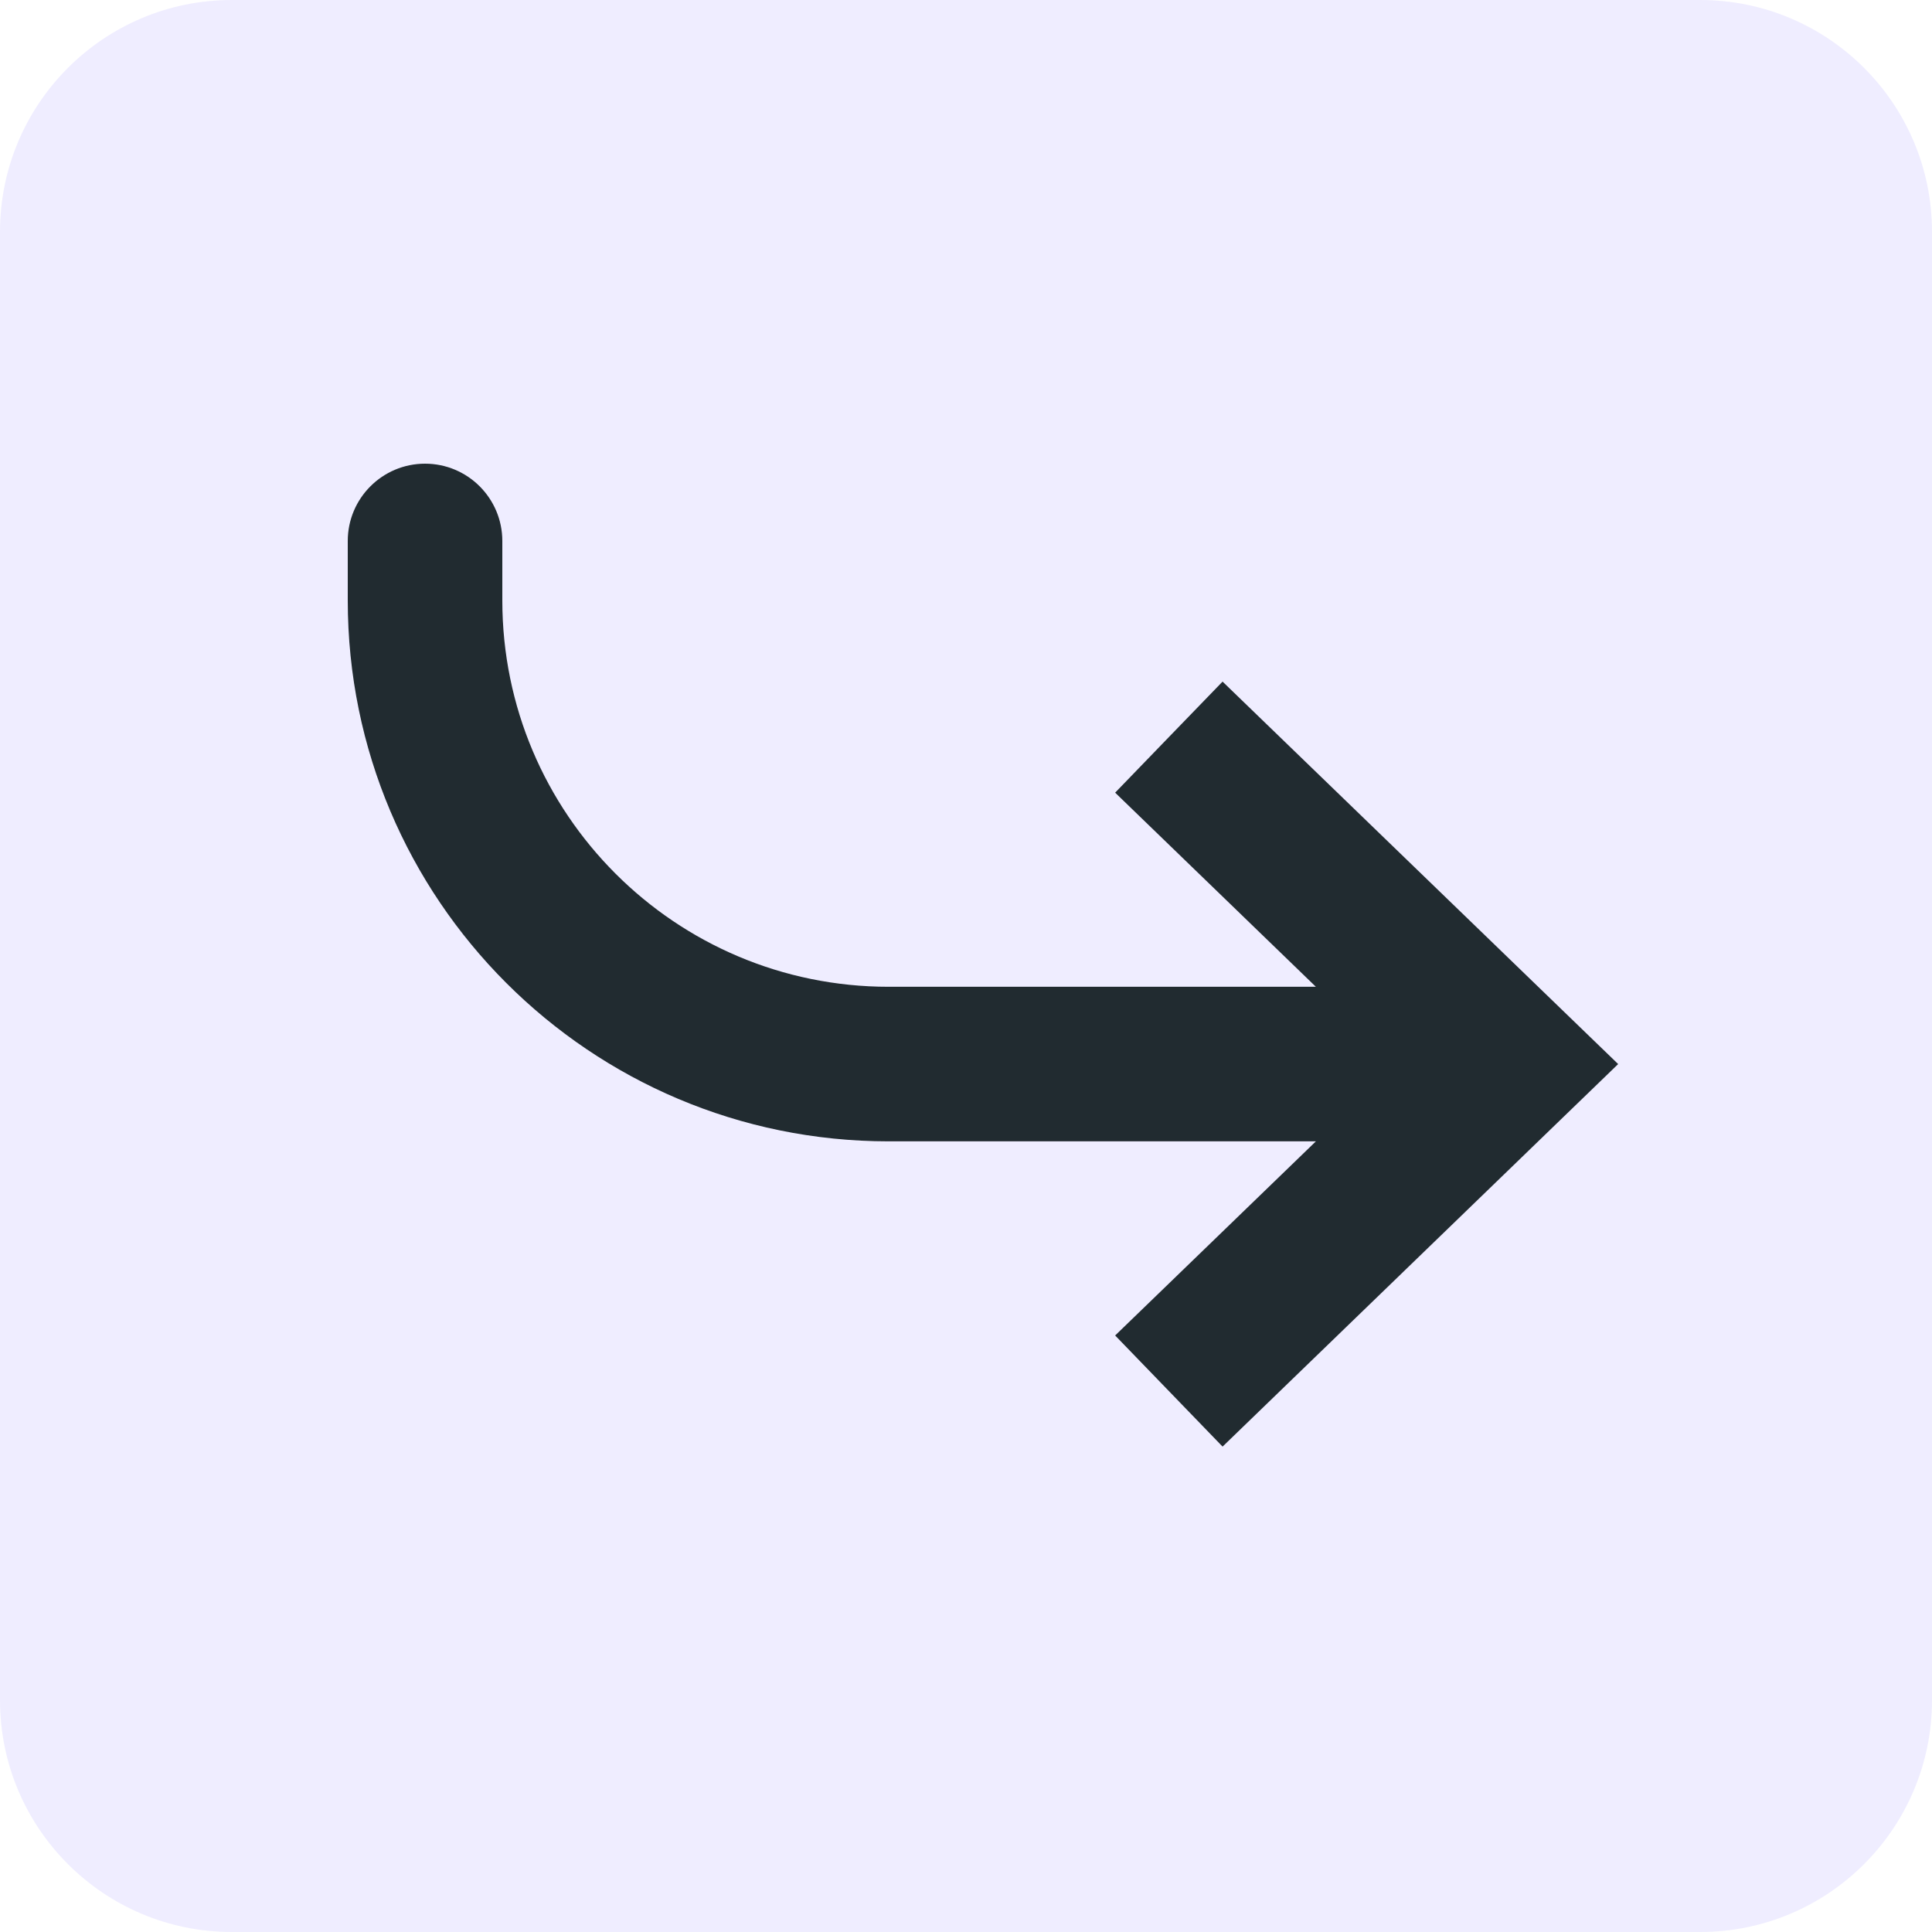
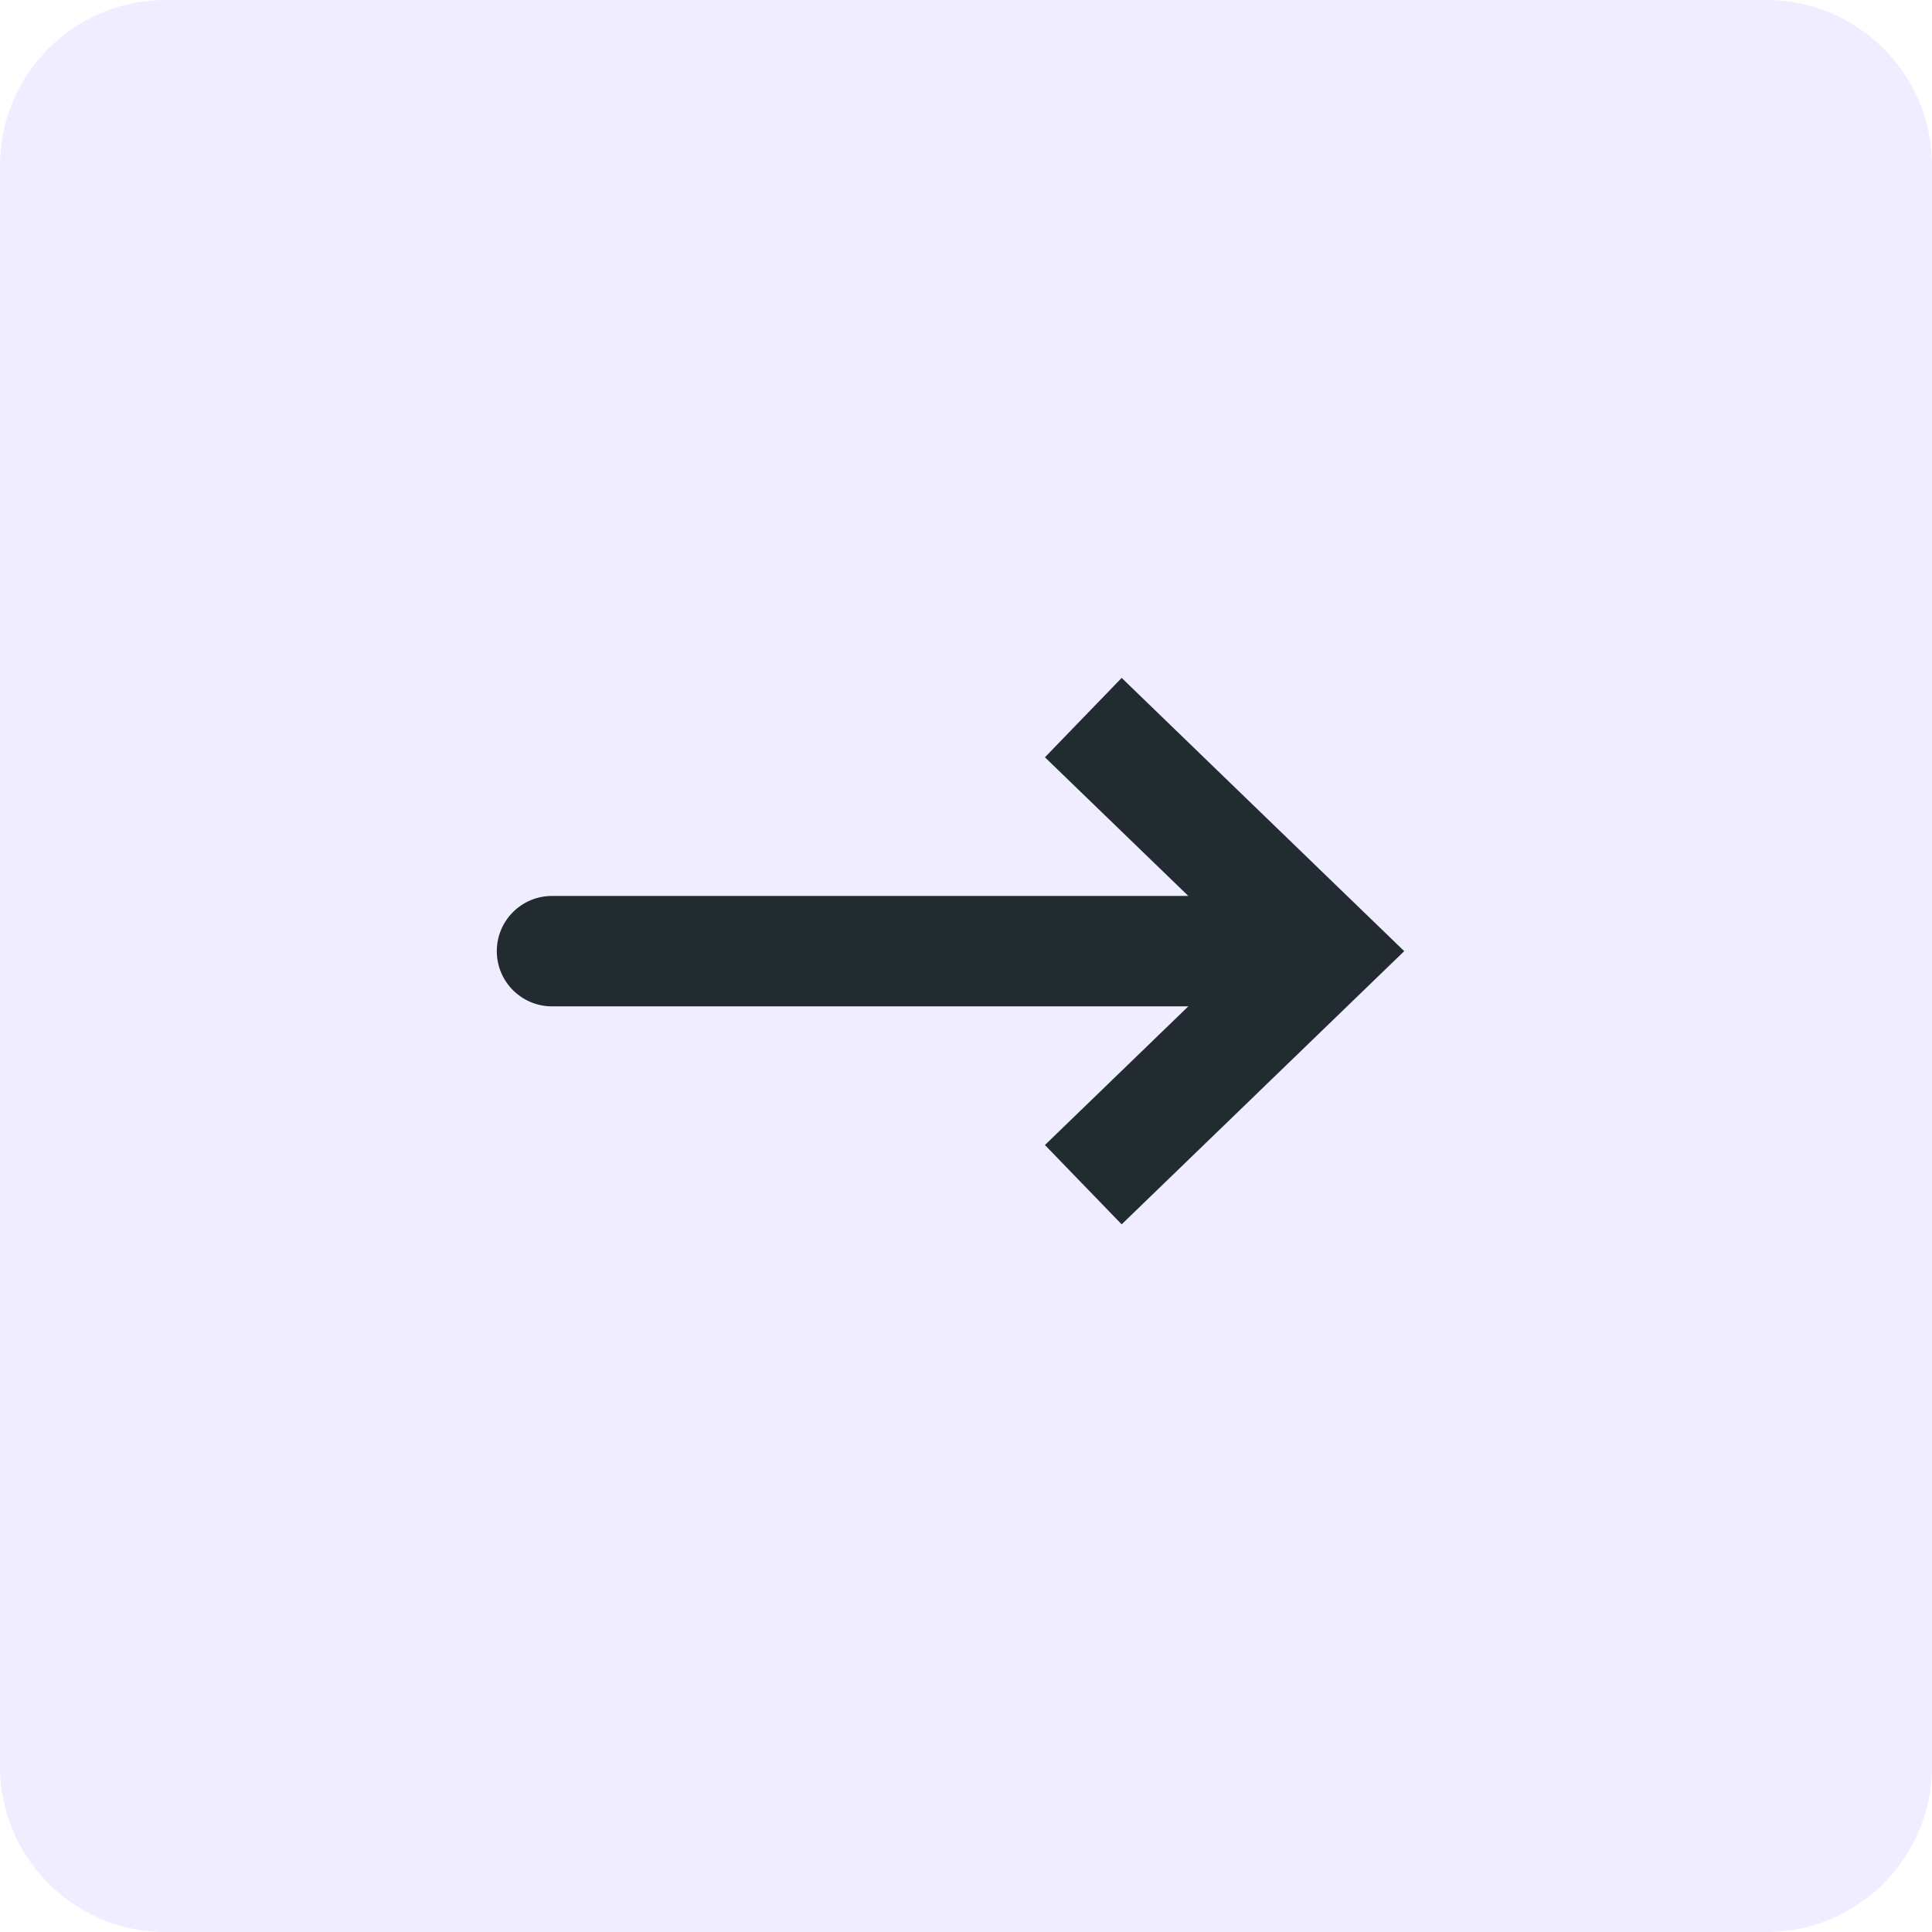
- <svg xmlns="http://www.w3.org/2000/svg" width="25" height="25" viewBox="0 0 25 25" fill="none">
-   <rect width="25" height="25" rx="3" fill="#EFEDFF" />
-   <path d="M19.5 13.769L20.195 13.05L20.939 13.769L20.195 14.488L19.5 13.769ZM4.5 7C4.5 6.448 4.948 6 5.5 6C6.052 6 6.5 6.448 6.5 7L4.5 7ZM15.125 9.538L15.82 8.82L20.195 13.05L19.5 13.769L18.805 14.488L14.43 10.257L15.125 9.538ZM19.5 13.769L20.195 14.488L15.82 18.719L15.125 18L14.43 17.281L18.805 13.05L19.5 13.769ZM19.5 13.769L19.5 14.769L11.5 14.769L11.5 13.769L11.5 12.769L19.5 12.769L19.5 13.769ZM5.5 7.769L4.5 7.769L4.5 7L5.5 7L6.5 7L6.5 7.769L5.5 7.769ZM11.5 13.769L11.5 14.769C7.634 14.769 4.5 11.635 4.5 7.769L5.5 7.769L6.5 7.769C6.5 10.531 8.739 12.769 11.5 12.769L11.5 13.769Z" fill="#212B30" />
+ <svg xmlns="http://www.w3.org/2000/svg" width="35" height="35" viewBox="0 0 35 35" fill="none">
+   <rect width="35" height="35" rx="3" fill="#EFEDFF" />
+   <path d="M24 17.231L24.695 16.512L25.439 17.231L24.695 17.95L24 17.231ZM10 18.231C9.448 18.231 9 17.783 9 17.231C9 16.678 9.448 16.231 10 16.231L10 18.231ZM19.625 13L20.32 12.281L24.695 16.512L24 17.231L23.305 17.95L18.93 13.719L19.625 13ZM24 17.231L24.695 17.95L20.32 22.18L19.625 21.462L18.93 20.743L23.305 16.512L24 17.231ZM24 17.231L24 18.231L10 18.231L10 17.231L10 16.231L24 16.231L24 17.231Z" fill="#212B30" />
</svg>
